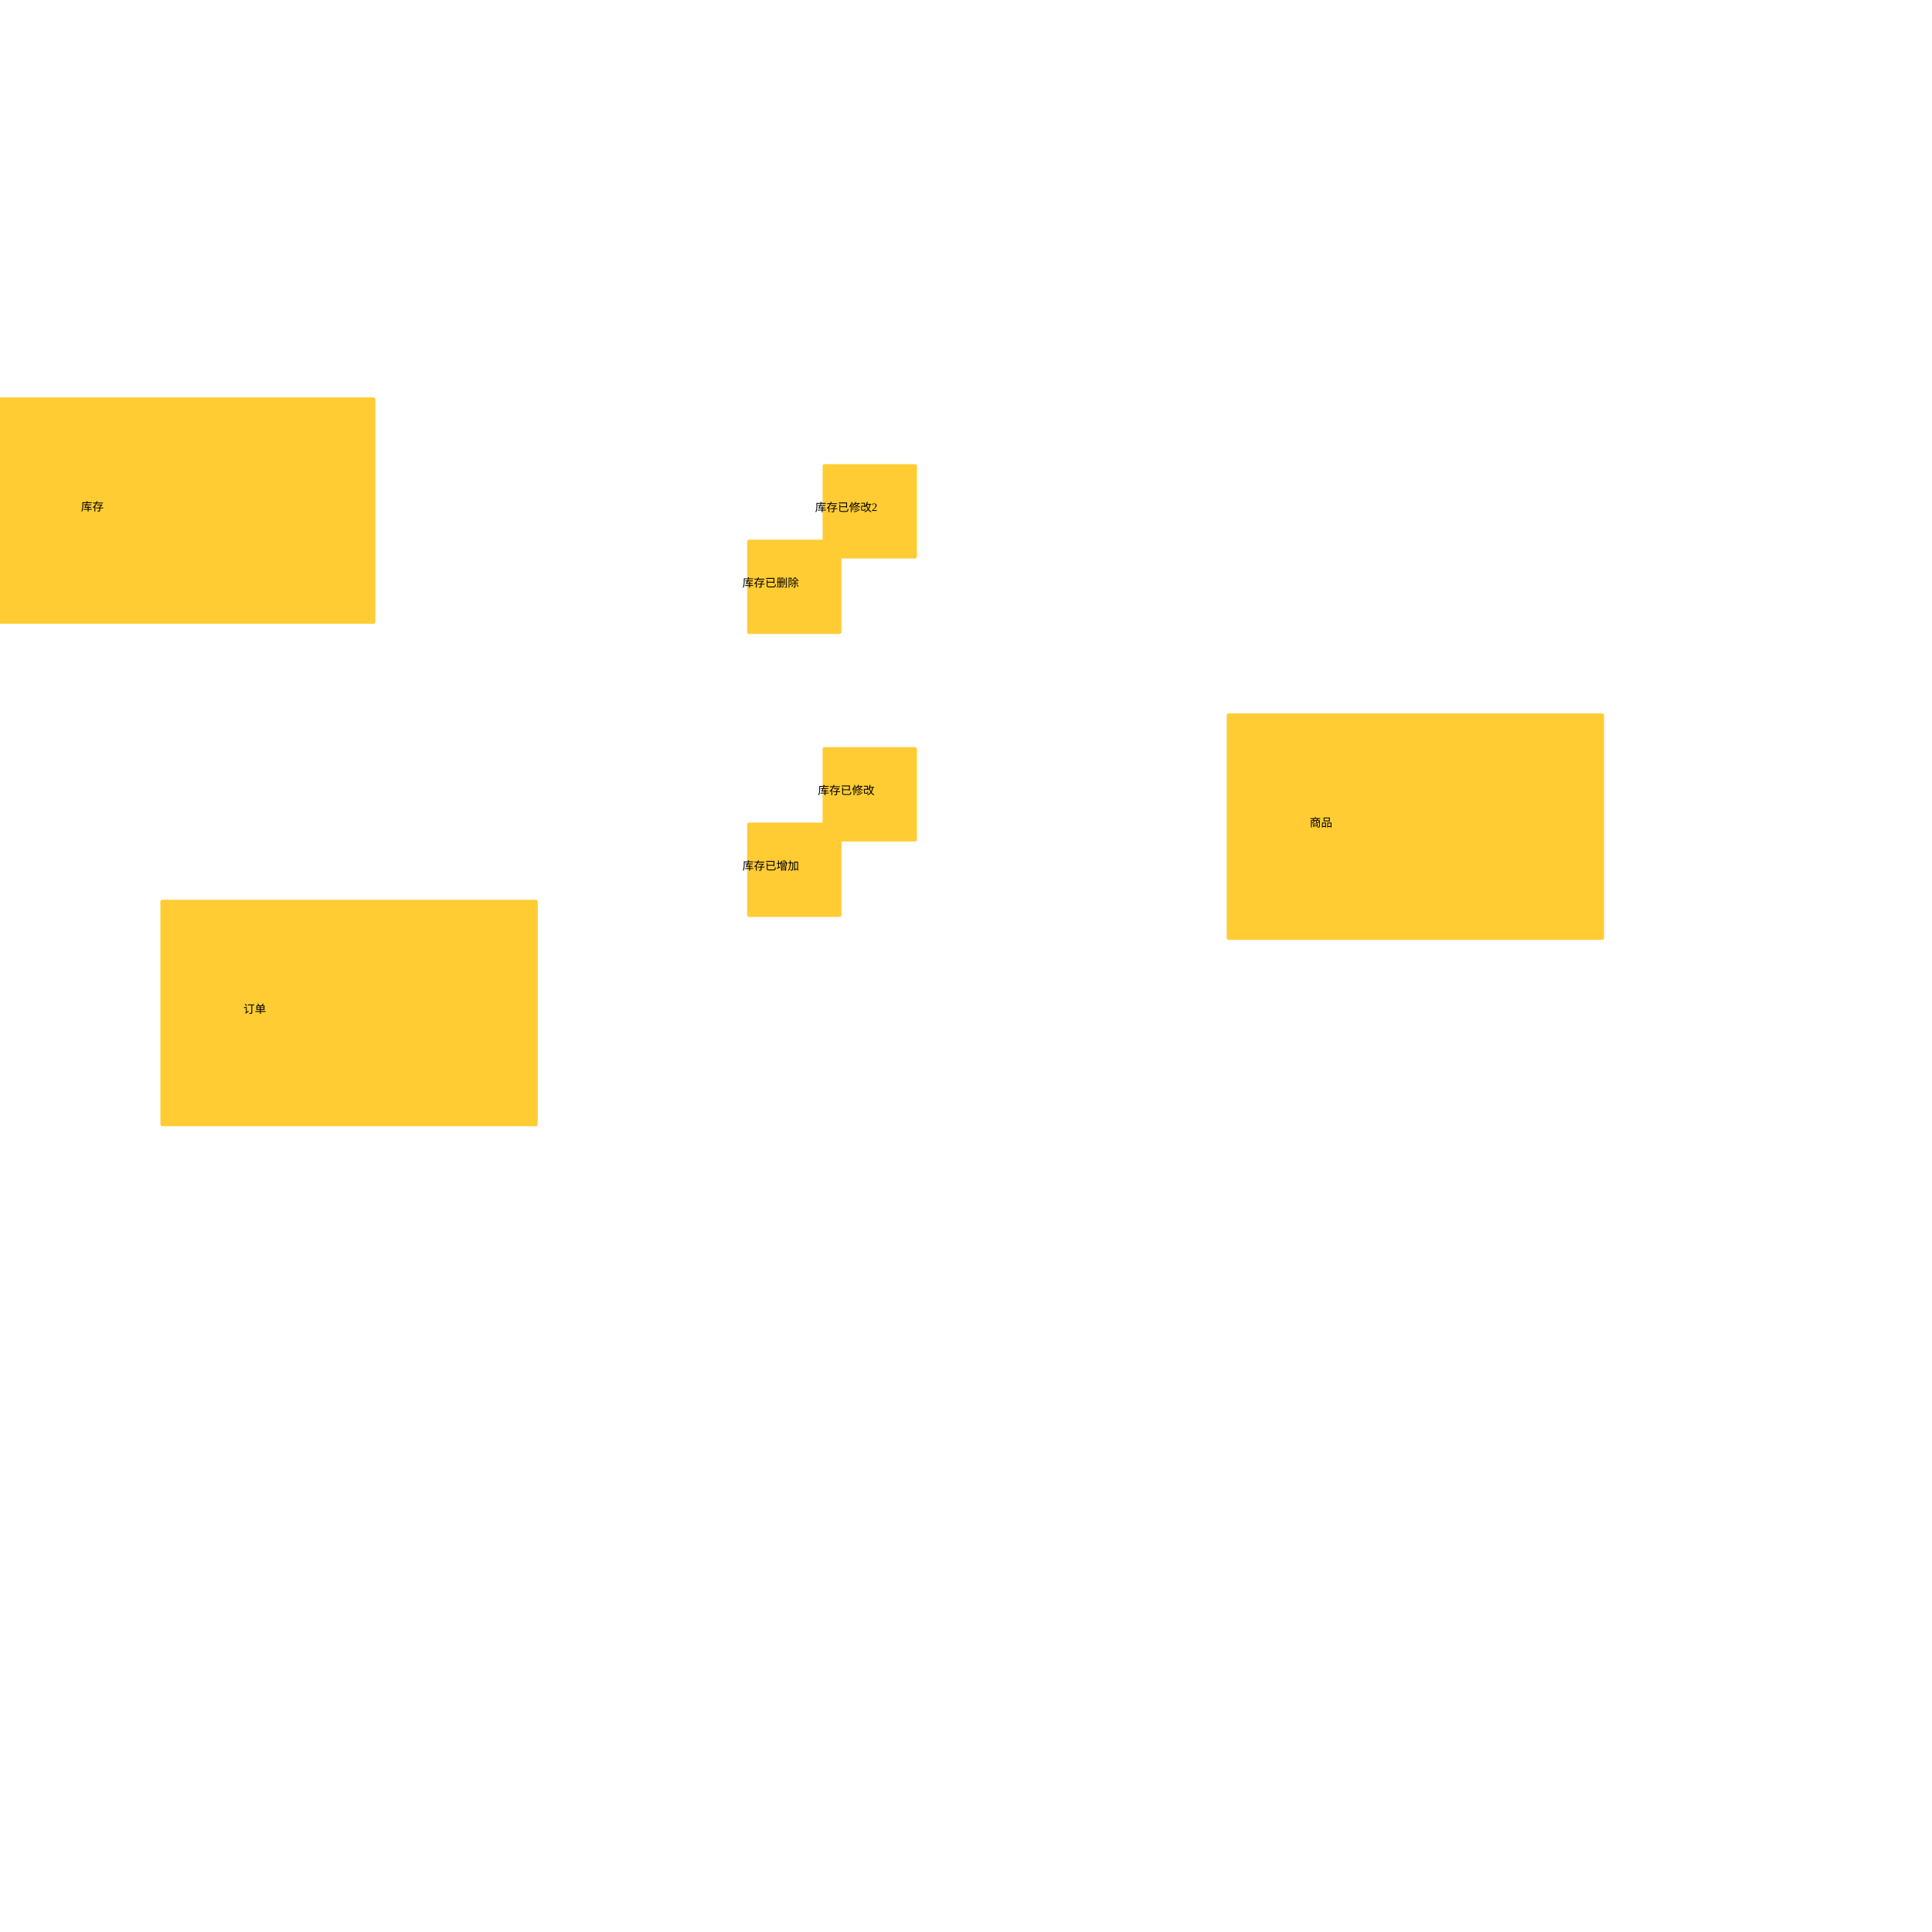
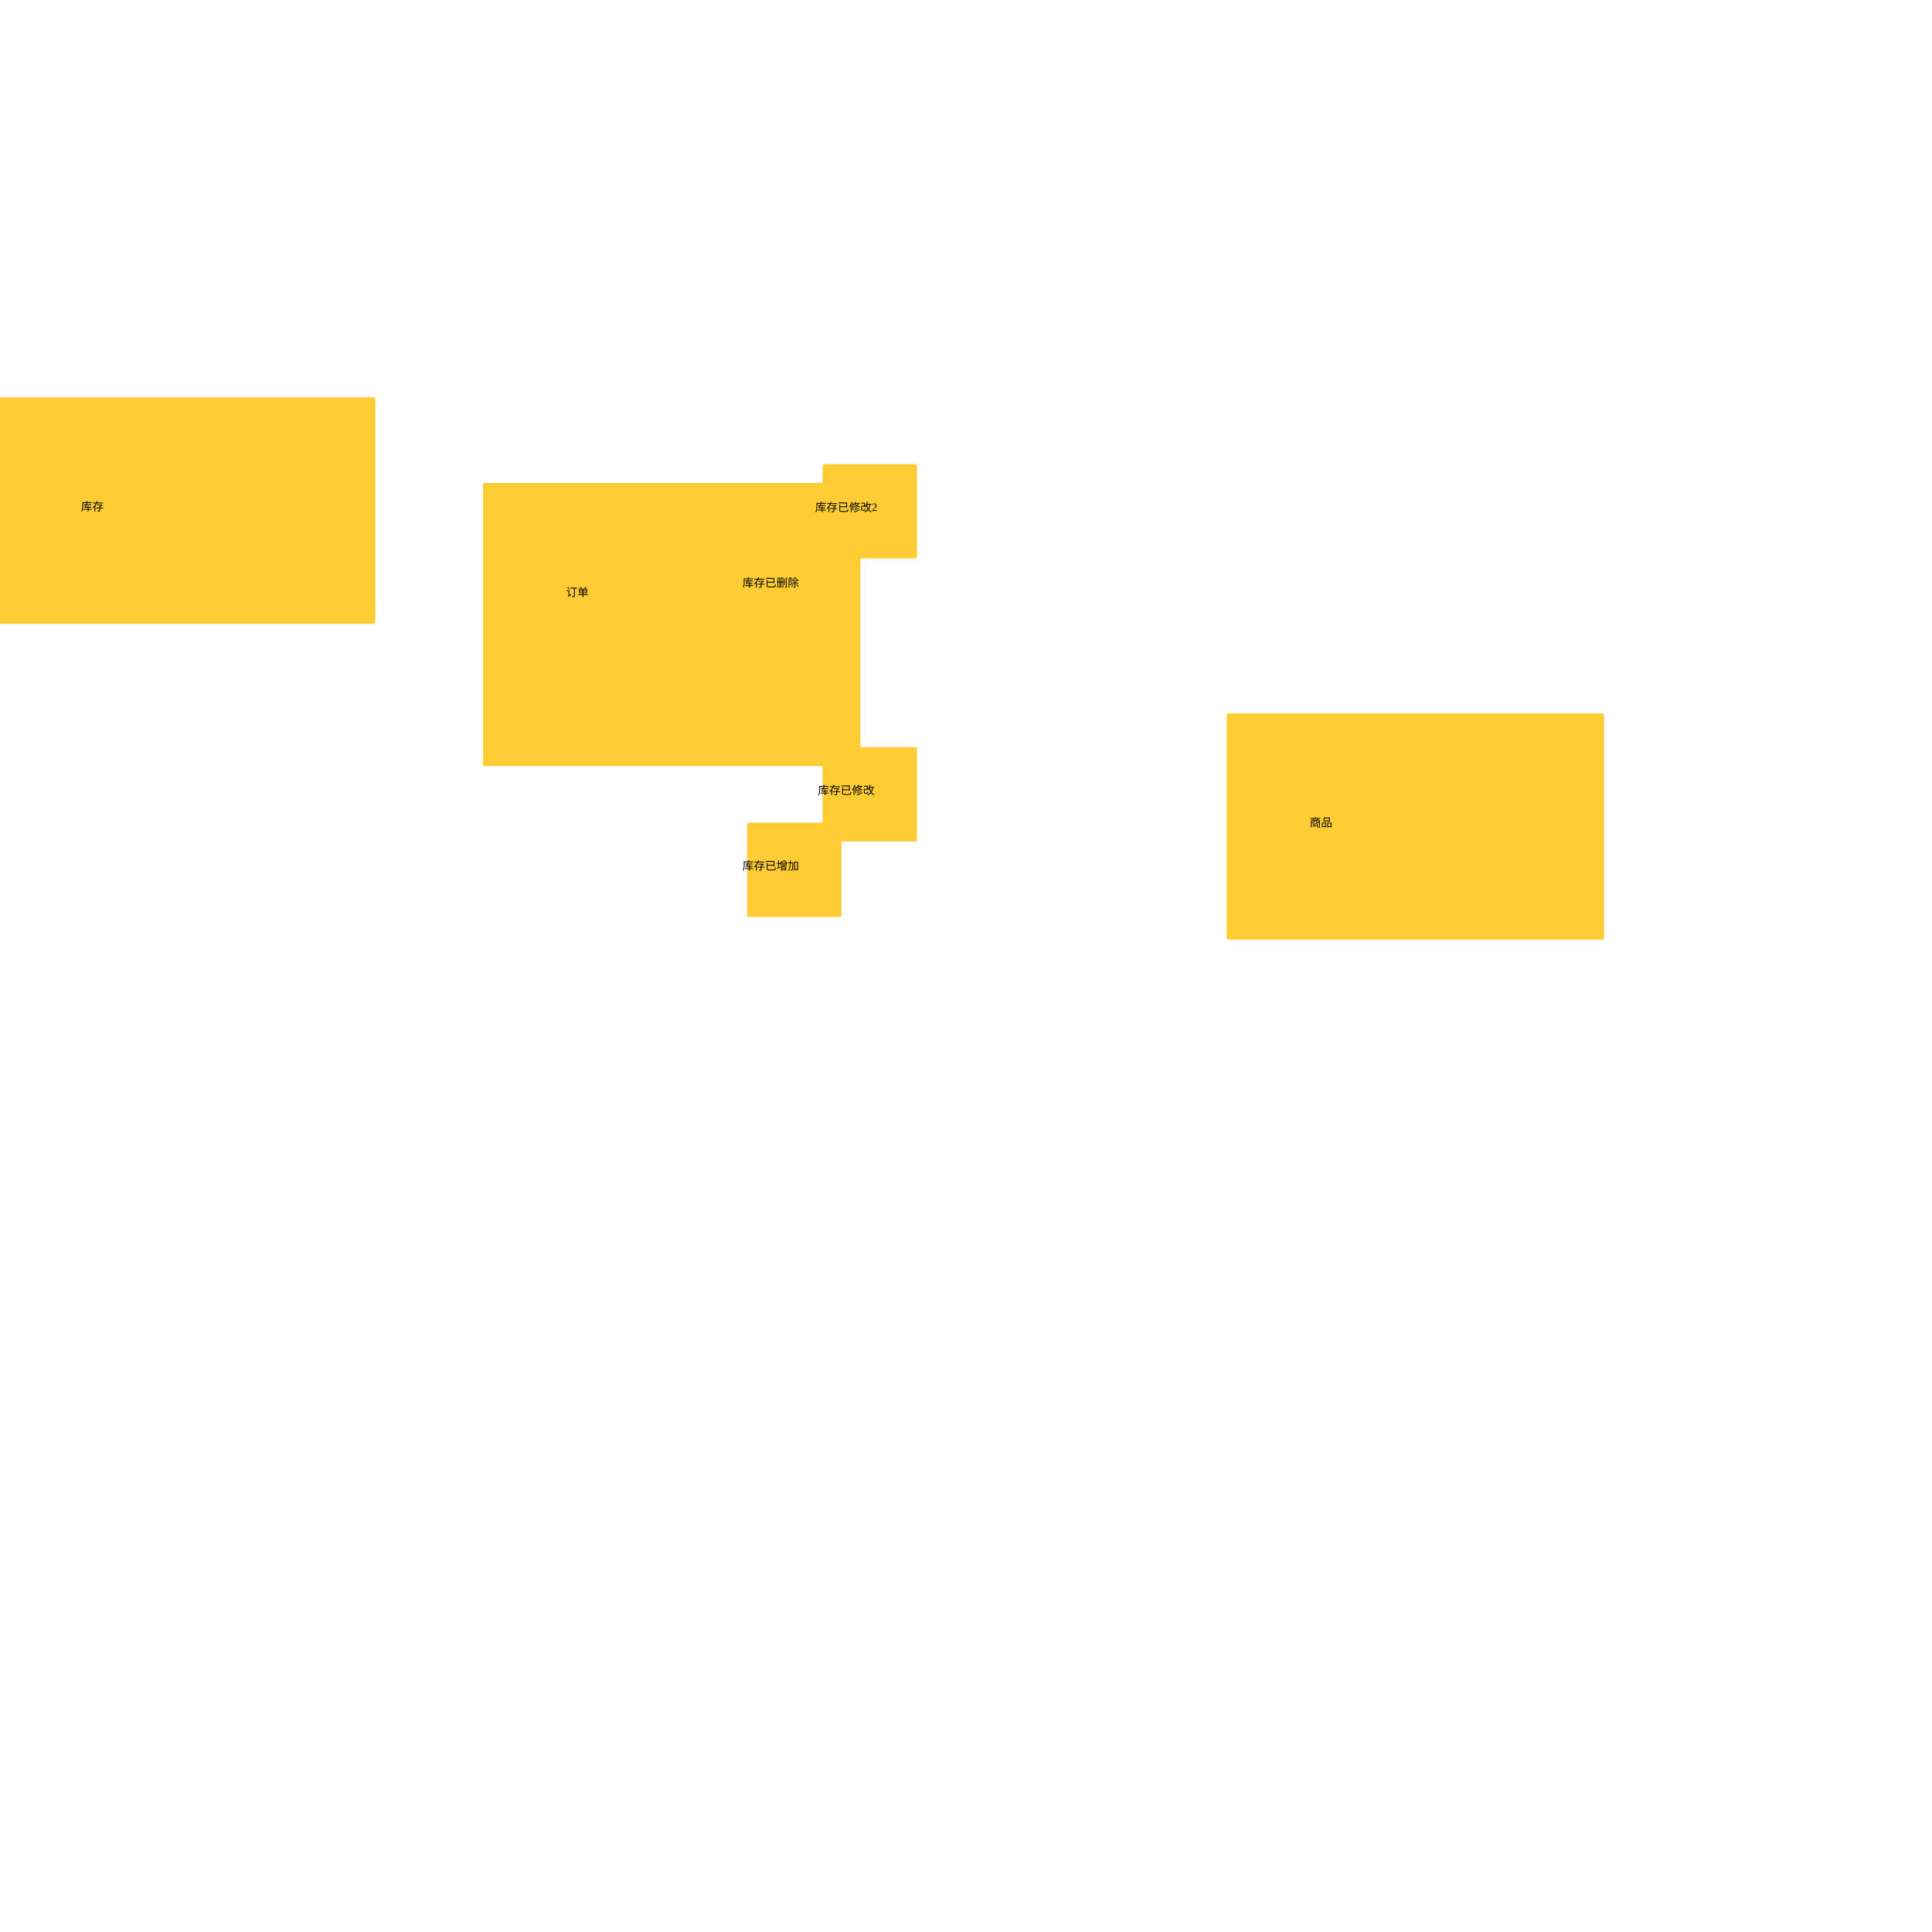
<svg xmlns="http://www.w3.org/2000/svg" width="1024" height="1024" viewBox="-512 -512 2048 2048">
  <g>
    <rect x="-514.13" y="-90.751" width="400" height="240" rx="2" ry="2" fill="#FFCC33" />
    <text x="-514.13" y="-90.751" fill="#000" text-anchor="middle">
      <tspan dx="200" dy="120">库存</tspan>
    </text>
  </g>
  <g>
    <rect x="788.341" y="244.214" width="400" height="240" rx="2" ry="2" fill="#FFCC33" />
    <text x="788.341" y="244.214" fill="#000" text-anchor="middle">
      <tspan dx="200" dy="120">商品</tspan>
    </text>
  </g>
  <g>
-     <rect x="-341.981" y="441.838" width="400" height="240" rx="2" ry="2" fill="#FFCC33" />
-     <text x="-341.981" y="441.838" fill="#000" text-anchor="middle">
+     <rect x="0" y="0" width="400" height="300" rx="2" ry="2" fill="#FFCC33" />
+     <text x="0" y="0" fill="#000" text-anchor="middle">
      <tspan dx="200" dy="120">订单</tspan>
    </text>
  </g>
  <g>
    <rect x="280" y="360" width="100" height="100" rx="2" ry="2" fill="#FFCC33" />
    <text x="280" y="360" fill="#000" text-anchor="middle">
      <tspan dx="50" dy="50">库存已增加</tspan>
    </text>
  </g>
  <g>
    <rect x="280" y="60" width="100" height="100" rx="2" ry="2" fill="#FFCC33" />
    <text x="280" y="60" fill="#000" text-anchor="middle">
      <tspan dx="50" dy="50">库存已删除</tspan>
    </text>
  </g>
  <g>
    <rect x="360" y="280" width="100" height="100" rx="2" ry="2" fill="#FFCC33" />
    <text x="360" y="280" fill="#000" text-anchor="middle">
      <tspan dx="50" dy="50">库存已修改</tspan>
    </text>
  </g>
  <g>
    <rect x="360" y="-20" width="100" height="100" rx="2" ry="2" fill="#FFCC33" />
    <text x="360" y="-20" fill="#000" text-anchor="middle">
      <tspan dx="50" dy="50">库存已修改2</tspan>
    </text>
  </g>
</svg>
